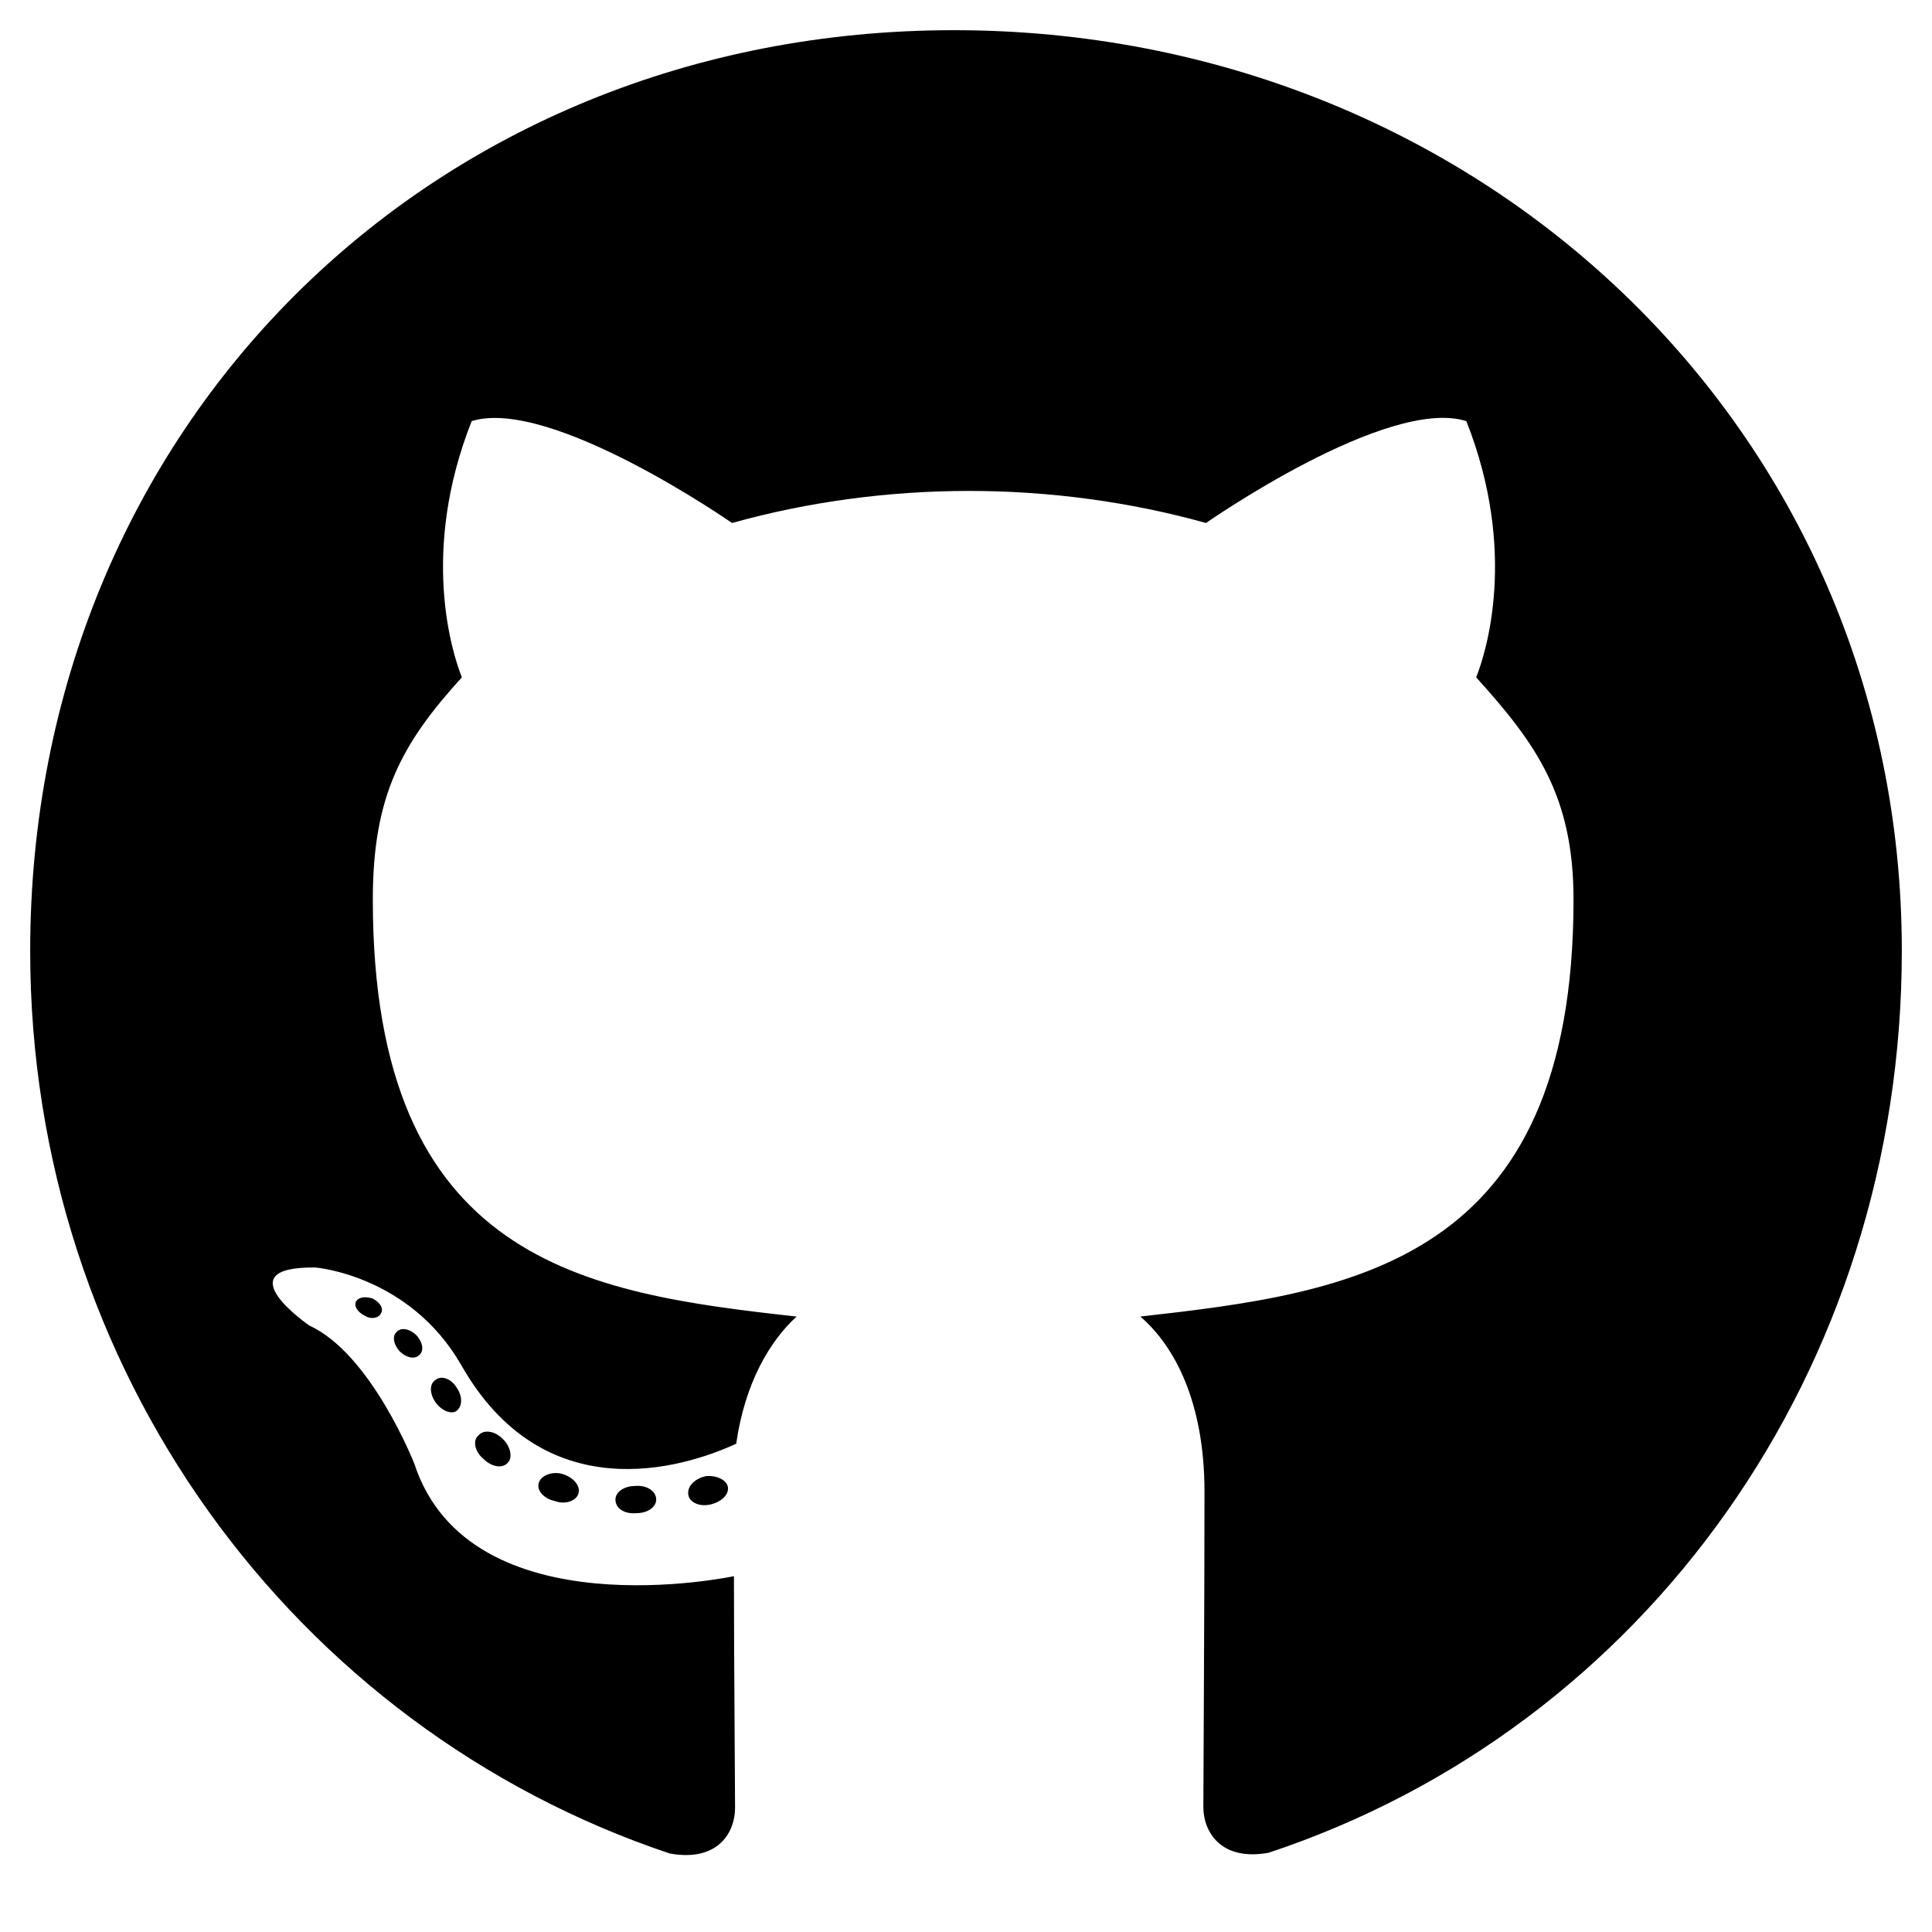
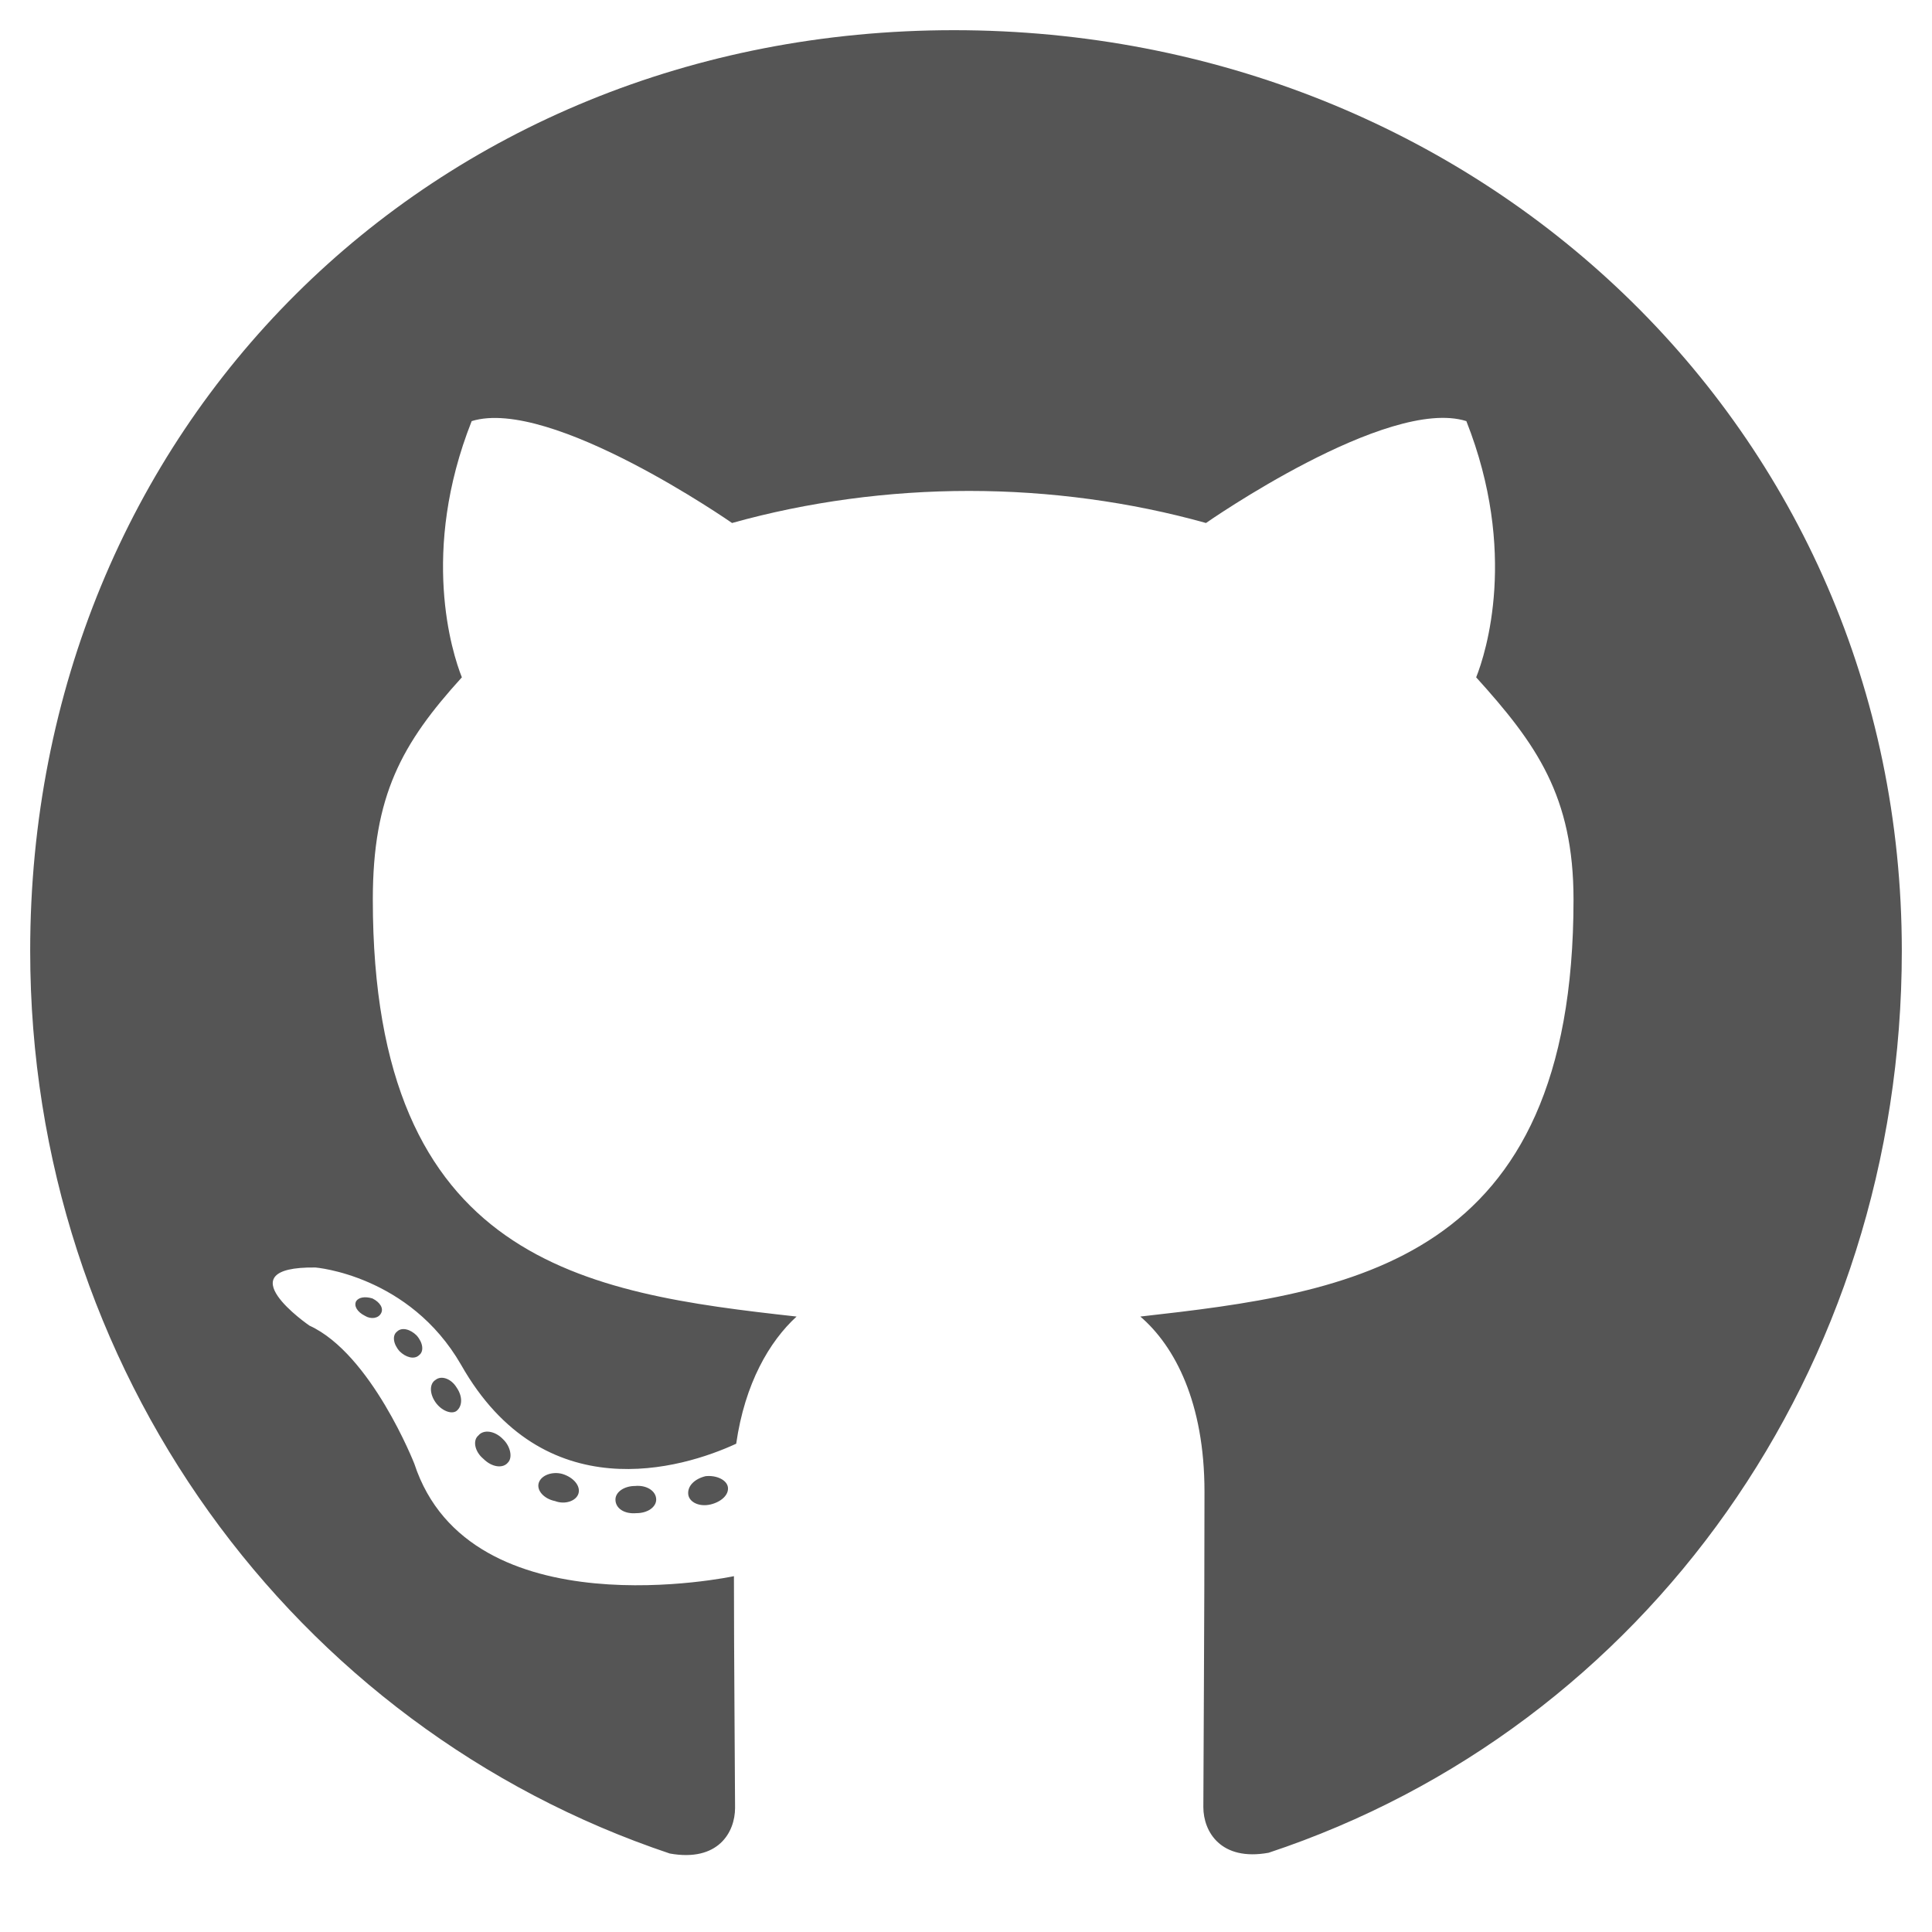
- <svg xmlns="http://www.w3.org/2000/svg" class="icon" style="width: 1em;height: 1em;vertical-align: middle;fill: currentColor;overflow: hidden;" viewBox="0 0 1024 1024" version="1.1" p-id="501">
+ <svg xmlns="http://www.w3.org/2000/svg" class="icon" style="width: 1em;height: 1em;vertical-align: middle;fill: #555555;overflow: hidden;" viewBox="0 0 1024 1024" version="1.1" p-id="501">
  <path d="M347.8 794.8c0 4-4.6 7.2-10.4 7.2-6.6 0.6-11.2-2.6-11.2-7.2 0-4 4.6-7.2 10.4-7.2 6-0.6 11.2 2.6 11.2 7.2z m-62.2-9c-1.4 4 2.6 8.6 8.6 9.8 5.2 2 11.2 0 12.4-4s-2.6-8.6-8.6-10.4c-5.2-1.4-11 0.6-12.4 4.6z m88.4-3.4c-5.8 1.4-9.8 5.2-9.2 9.8 0.6 4 5.8 6.6 11.8 5.2 5.8-1.4 9.8-5.2 9.2-9.2-0.6-3.8-6-6.4-11.8-5.8zM505.6 16C228.2 16 16 226.6 16 504c0 221.8 139.6 411.6 339 478.4 25.6 4.6 34.6-11.2 34.6-24.2 0-12.4-0.6-80.8-0.6-122.8 0 0-140 30-169.4-59.6 0 0-22.8-58.2-55.6-73.2 0 0-45.8-31.4 3.2-30.8 0 0 49.8 4 77.2 51.6 43.8 77.2 117.2 55 145.8 41.8 4.6-32 17.6-54.2 32-67.4-111.8-12.4-224.6-28.6-224.6-221 0-55 15.2-82.6 47.2-117.8-5.2-13-22.2-66.6 5.2-135.8 41.8-13 138 54 138 54 40-11.2 83-17 125.6-17s85.6 5.8 125.6 17c0 0 96.2-67.2 138-54 27.4 69.4 10.4 122.8 5.2 135.8 32 35.4 51.6 63 51.6 117.8 0 193-117.8 208.4-229.6 221 18.4 15.8 34 45.8 34 92.8 0 67.4-0.6 150.8-0.6 167.2 0 13 9.2 28.8 34.6 24.2 200-66.4 335.6-256.2 335.6-478 0-277.4-225-488-502.4-488zM210.4 705.8c-2.6 2-2 6.6 1.4 10.4 3.2 3.2 7.8 4.6 10.4 2 2.6-2 2-6.6-1.4-10.4-3.2-3.2-7.8-4.6-10.4-2z m-21.6-16.2c-1.4 2.6 0.6 5.8 4.6 7.8 3.2 2 7.2 1.4 8.6-1.4 1.4-2.6-0.6-5.8-4.6-7.8-4-1.2-7.2-0.6-8.6 1.4z m64.8 71.2c-3.2 2.6-2 8.6 2.6 12.4 4.6 4.6 10.4 5.2 13 2 2.6-2.6 1.4-8.6-2.6-12.4-4.4-4.6-10.4-5.2-13-2z m-22.8-29.4c-3.2 2-3.2 7.2 0 11.8 3.2 4.6 8.6 6.6 11.2 4.6 3.2-2.6 3.2-7.8 0-12.4-2.8-4.6-8-6.6-11.2-4z" p-id="502" />
</svg>
